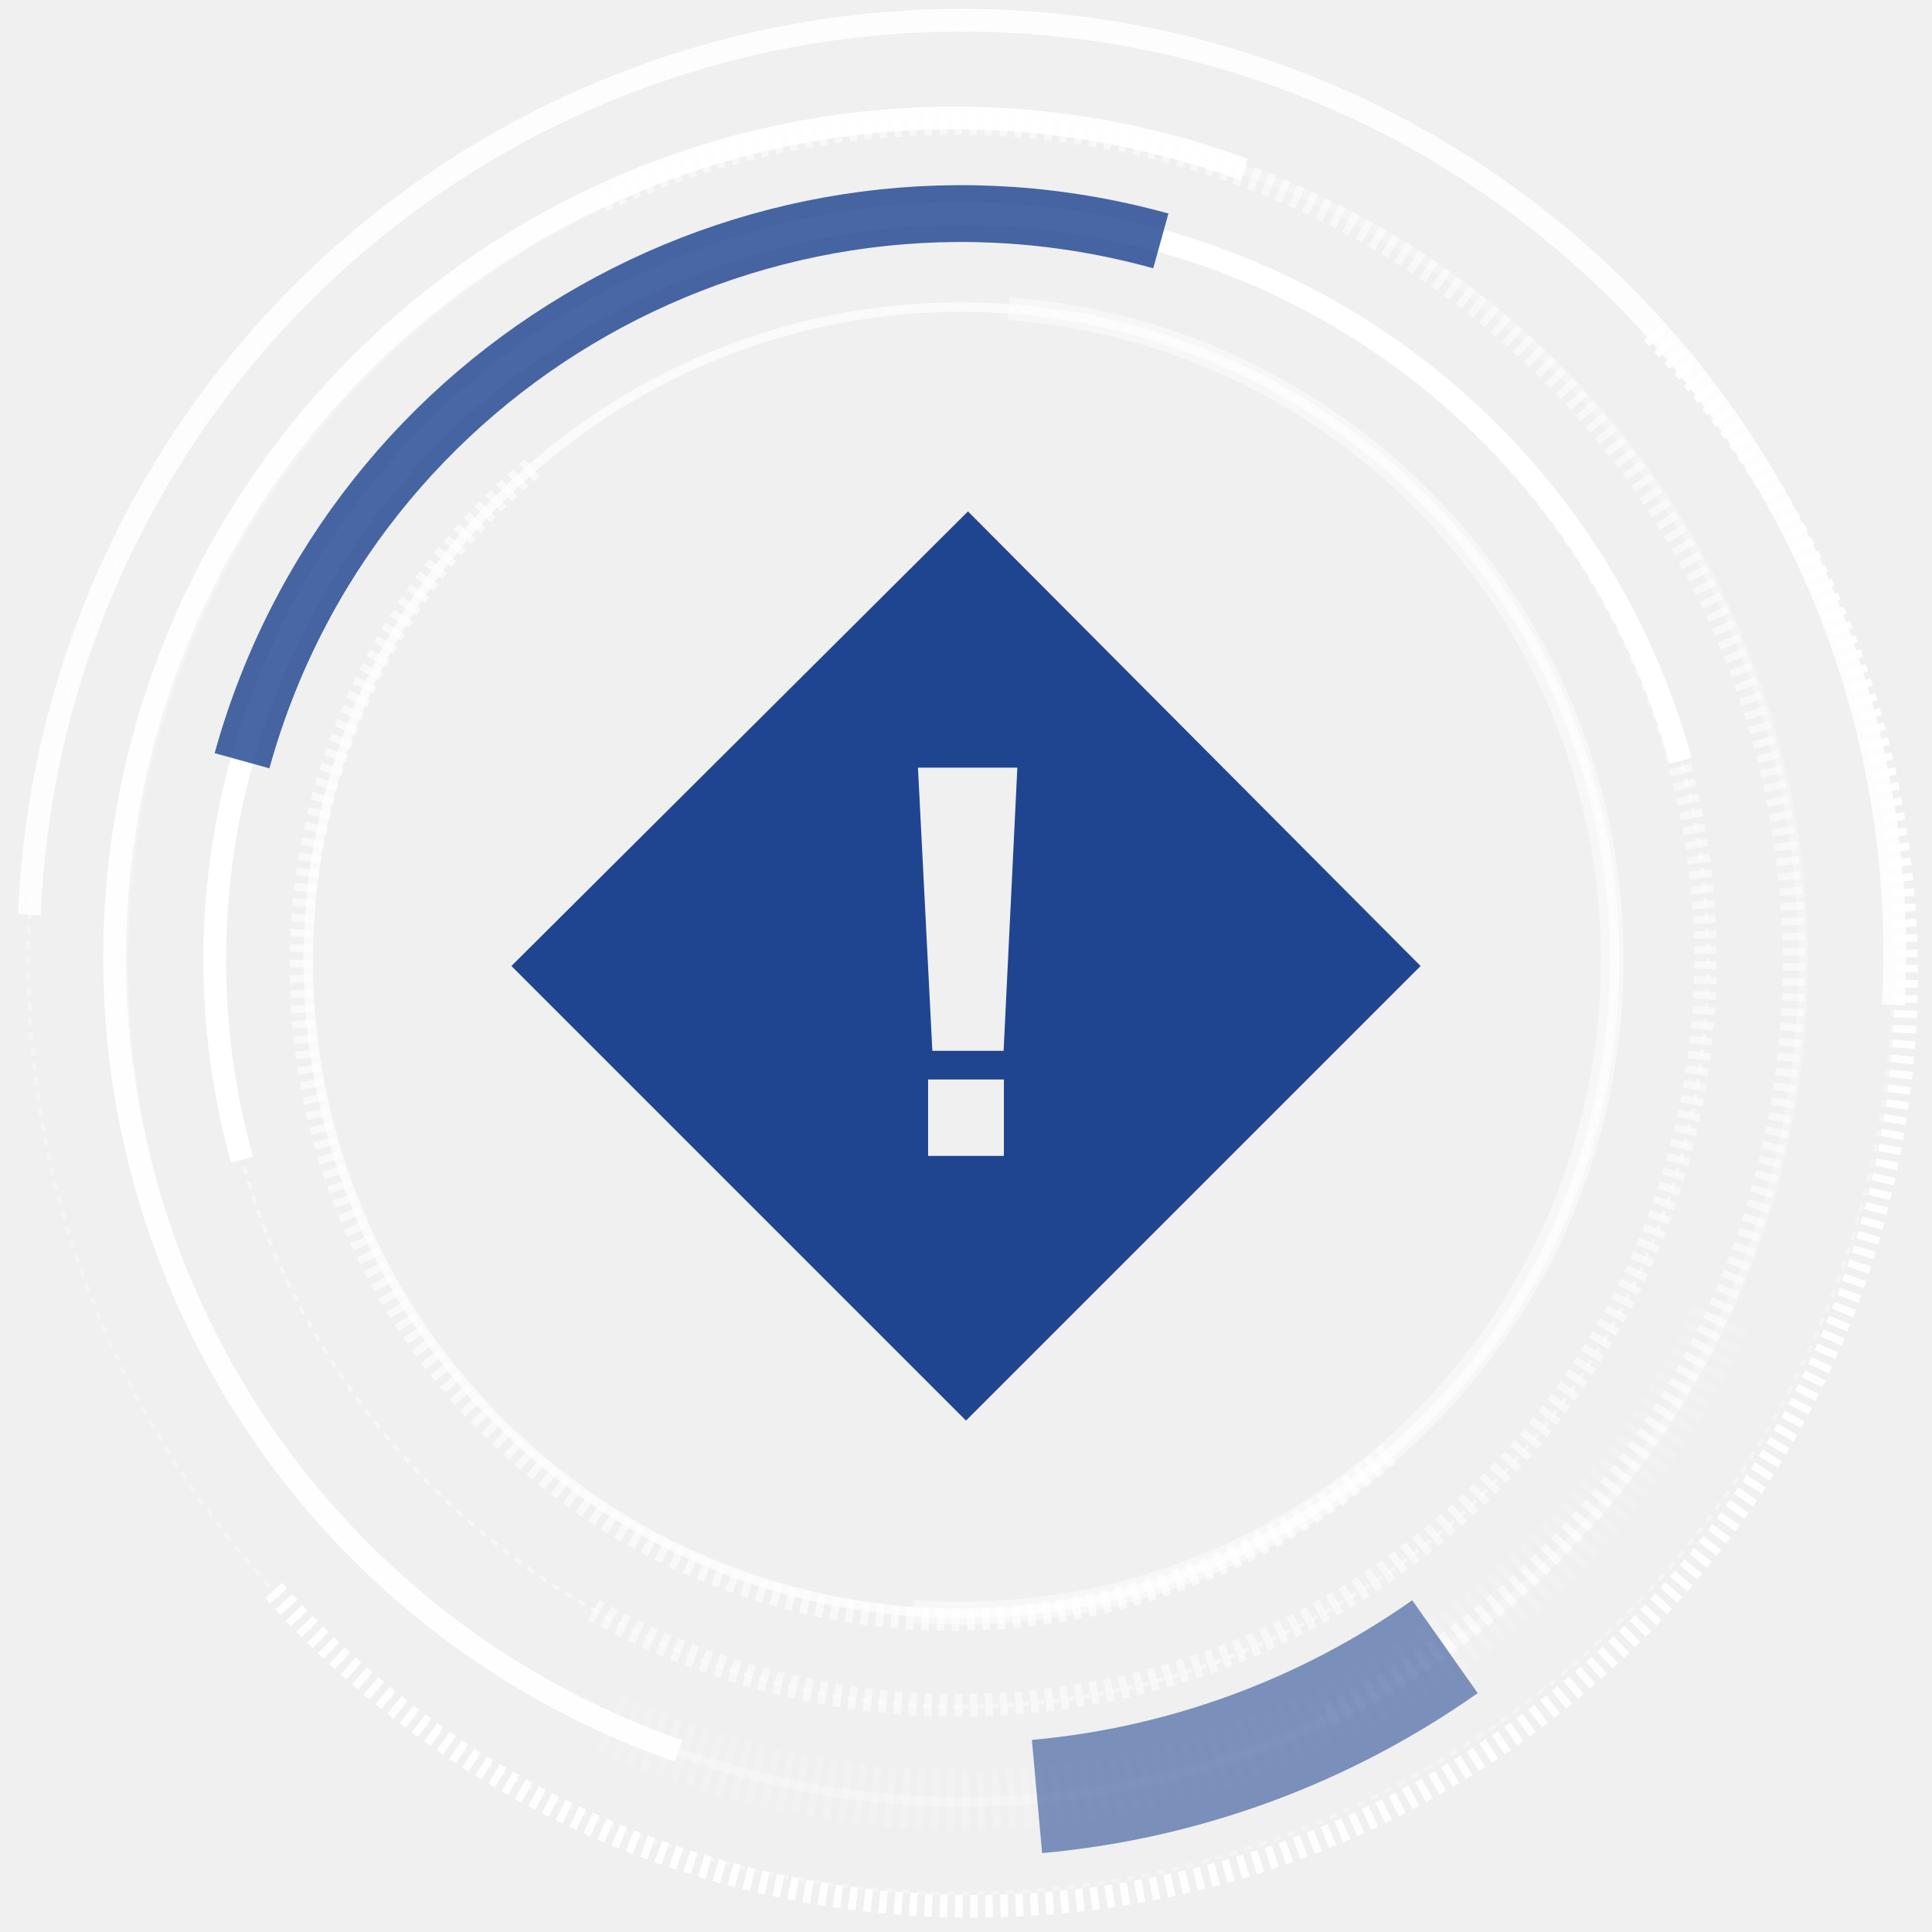
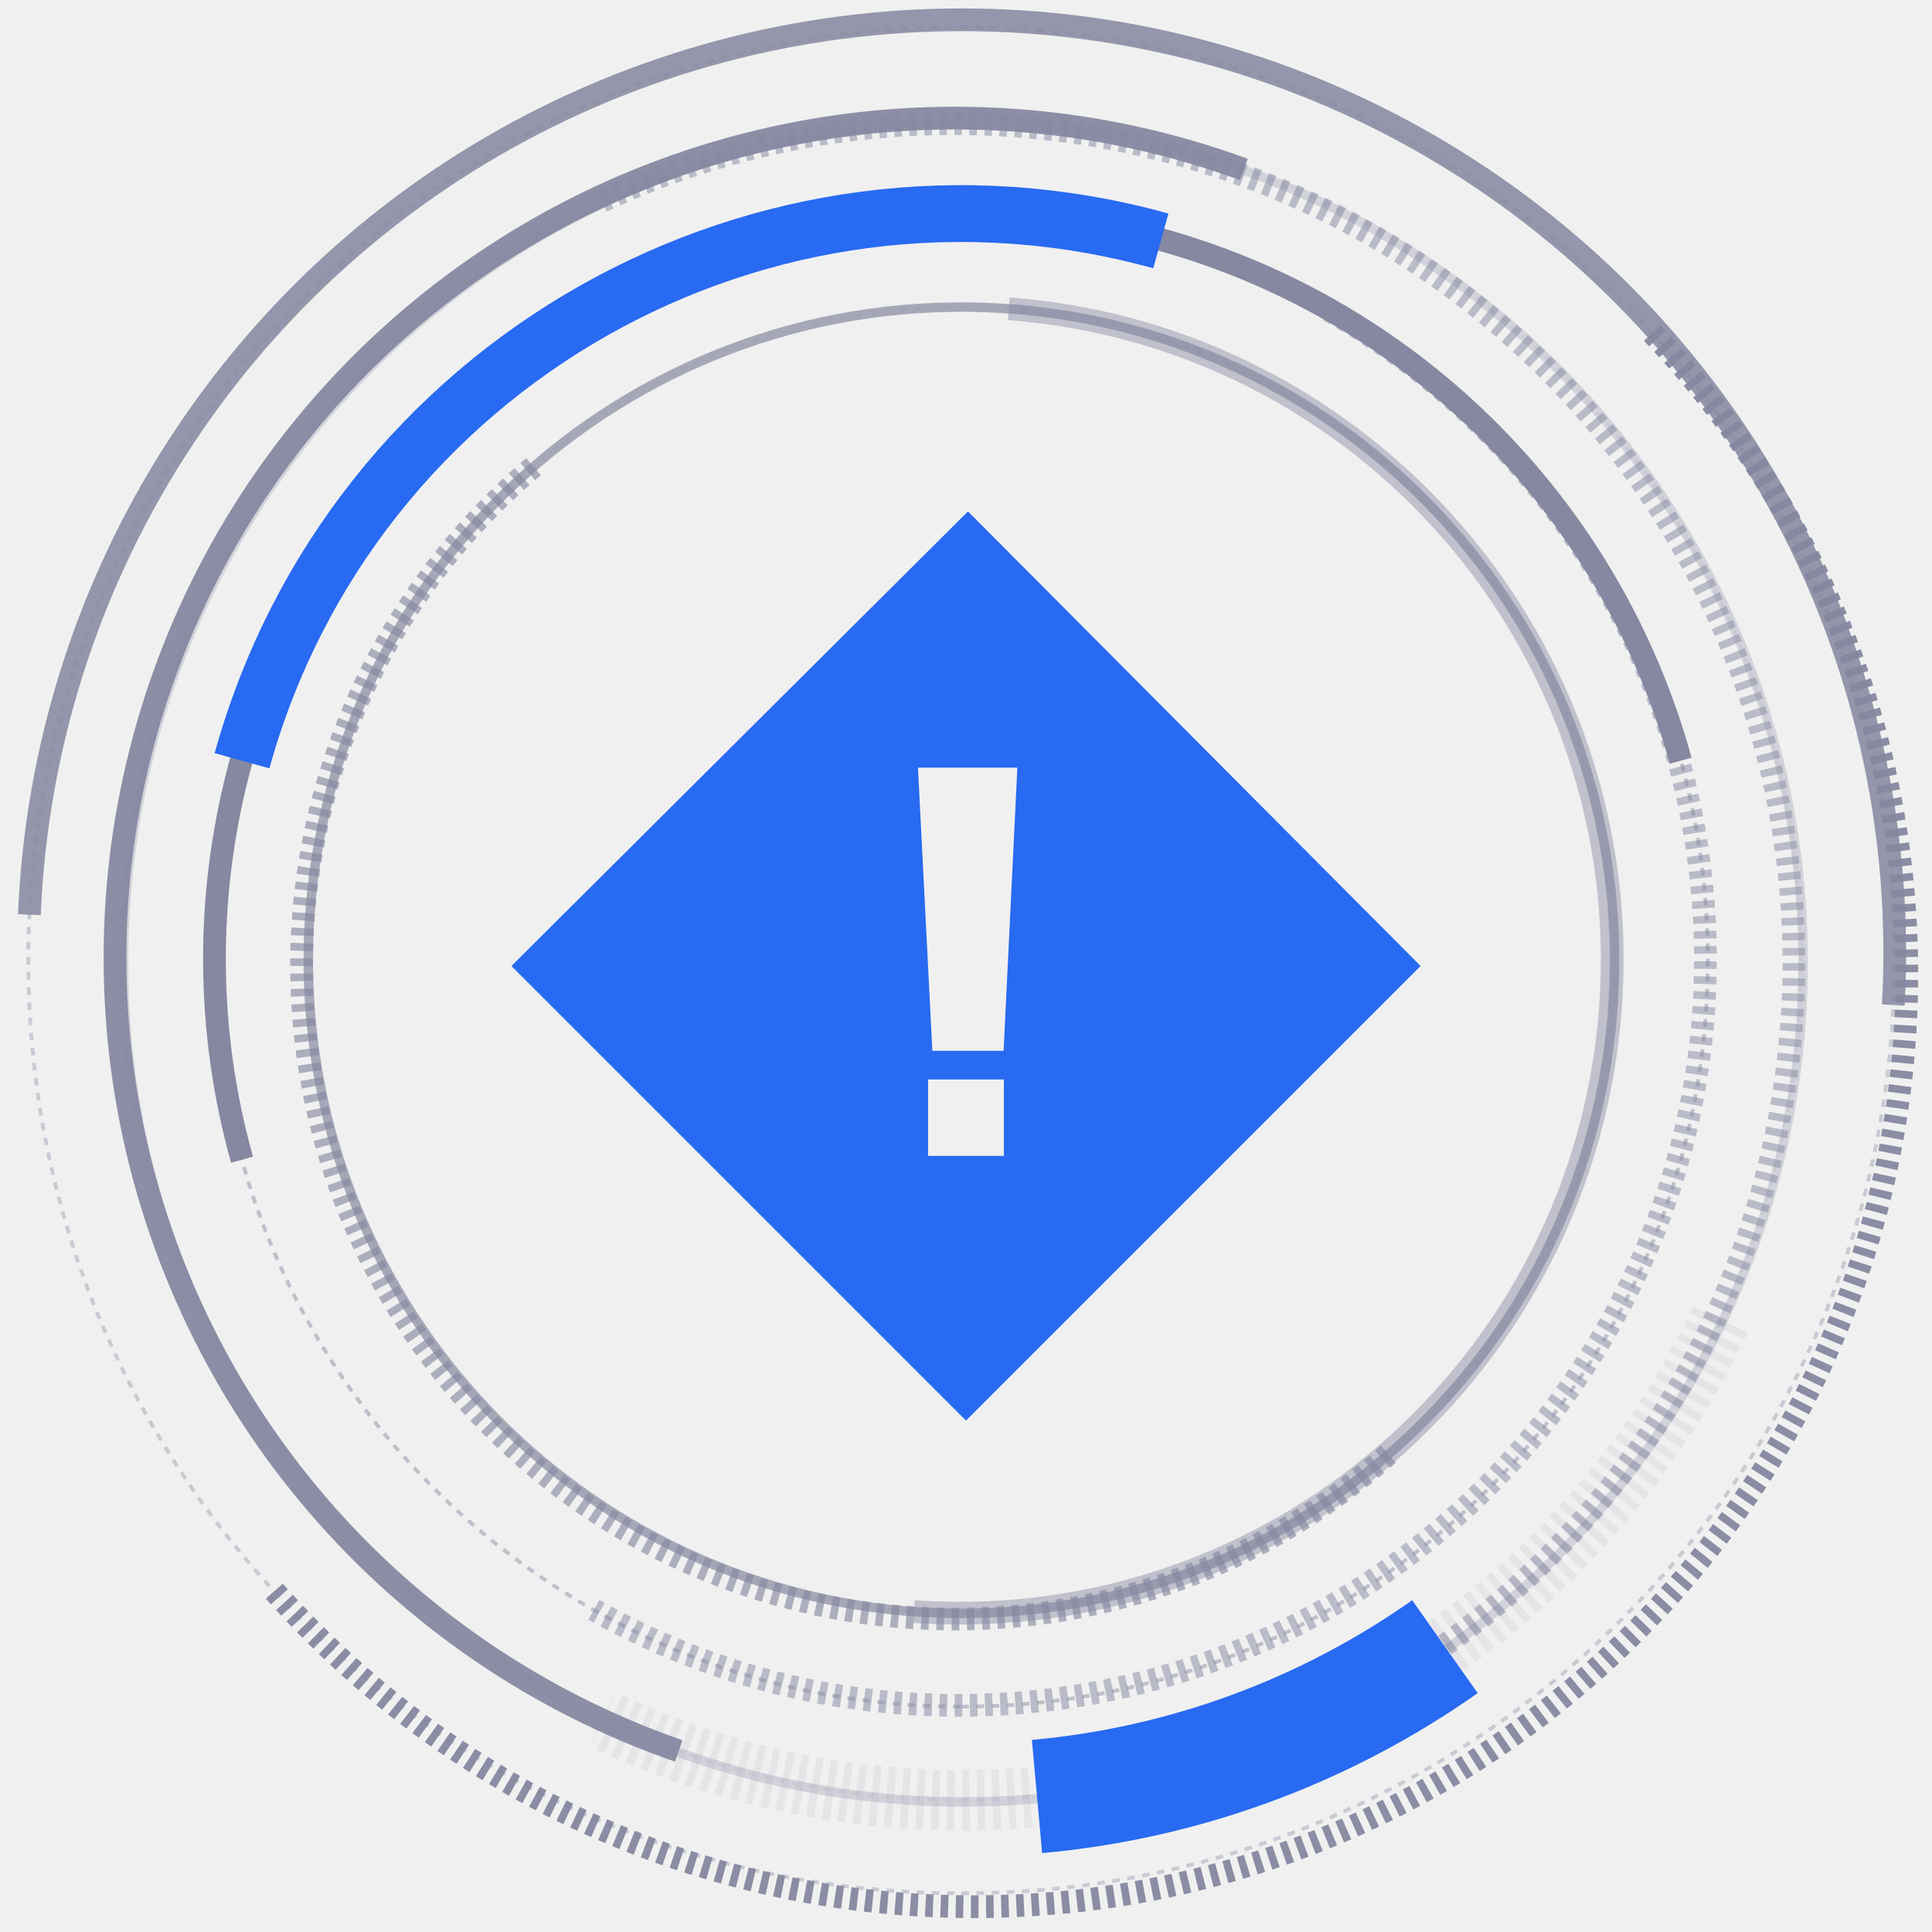
<svg xmlns="http://www.w3.org/2000/svg" width="102" height="102" viewBox="0 0 102 102">
-   <g fill="none" fill-rule="evenodd">
-     <g transform="translate(1 1)">
-       <path stroke="#FFF" stroke-dasharray=".4" stroke-width=".2" d="M49.754 98.956c27.206 0 49.26-22.055 49.26-49.261C99.015 22.488 76.96.433 49.755.433S.493 22.488.493 49.695c0 27.206 22.055 49.26 49.26 49.26z" opacity=".36" />
-       <path stroke="#FFF" stroke-dasharray=".4" stroke-width="1.2" d="M86.232 16.586A49.261 49.261 0 1 1 13.3 82.798" opacity=".95" />
-       <path stroke="#FFF" stroke-dasharray=".4" stroke-width=".2" d="M49.754 94.03c24.485 0 44.335-19.85 44.335-44.335 0-24.486-19.85-44.335-44.335-44.335-24.486 0-44.335 19.85-44.335 44.335S25.269 94.03 49.754 94.03z" opacity=".1" />
-       <path stroke="#FFF" stroke-dasharray=".4" stroke-width="1.2" d="M30.783 9.62C52.864-.572 79.035 8.926 89.44 30.908 99.843 52.89 90.596 79.15 68.714 89.764" opacity=".51" />
-       <path stroke="#FFF" stroke-dasharray=".4" stroke-width="3.2" d="M89.823 68.665c-10.478 22.129-36.91 31.574-59.04 21.099" opacity=".11" />
-       <path stroke="#FFF" stroke-dasharray=".4" stroke-width=".2" d="M49.754 89.103c21.765 0 39.409-17.644 39.409-39.408 0-21.765-17.644-39.41-39.41-39.41-21.764 0-39.408 17.645-39.408 39.41 0 21.764 17.644 39.408 39.409 39.408z" opacity=".46" />
-       <path stroke="#FFF" stroke-dasharray=".4" stroke-width="1.2" d="M69.158 15.394c18.852 10.76 25.455 34.738 14.767 53.631C73.237 87.92 49.283 94.612 30.35 83.995" opacity=".51" />
-       <path stroke="#FFF" stroke-dasharray=".4" stroke-width=".2" d="M49.754 84.177c19.044 0 34.482-15.438 34.482-34.482 0-19.045-15.438-34.483-34.482-34.483-19.045 0-34.483 15.438-34.483 34.483 0 19.044 15.438 34.482 34.483 34.482z" opacity=".11" />
-       <path stroke="#FFF" stroke-dasharray=".4" stroke-width="1.2" d="M72.3 75.778a34.483 34.483 0 1 1-45.093-52.172" opacity=".63" />
-       <path stroke="#FFF" stroke-width="1.2" d="M.552 47.29a49.261 49.261 0 1 1 98.404 4.77" opacity=".86" />
-       <circle cx="49.857" cy="49.793" r="44.337" stroke="#FFF" stroke-width=".5" opacity=".28" transform="rotate(-89.427 49.857 49.793)" />
-       <path stroke="#FFF" stroke-width="1.2" d="M34.837 91.443A44.335 44.335 0 1 1 64.67 7.946" opacity=".94" />
-       <path stroke="#204590" stroke-width="6" d="M75.286 85.936a44.296 44.296 0 0 1-21.537 7.911" opacity=".566" />
-       <path stroke="#FFF" stroke-width="1.2" d="M11.778 60.227A39.409 39.409 0 1 1 87.73 39.163" />
-       <path stroke="#204590" stroke-width="3" d="M11.778 39.163c5.817-20.974 27.535-33.26 48.508-27.444" opacity=".82" />
-       <circle cx="49.759" cy="49.695" r="34.483" stroke="#FFF" stroke-width=".5" opacity=".69" transform="rotate(-89.39 49.759 49.695)" />
-       <path stroke="#FFF" stroke-width="1.2" d="M52.256 15.3C71.2 16.745 85.404 33.24 84.026 52.186c-1.379 18.947-17.823 33.21-36.775 31.898" opacity=".45" />
+   <g fill="none" fill-rule="evenodd" transform="translate(1 1)">
+     <path stroke="#8588A0" stroke-dasharray=".4" stroke-width=".2" d="M49.754 98.956c27.206 0 49.26-22.055 49.26-49.261C99.015 22.488 76.96.433 49.755.433S.493 22.488.493 49.695c0 27.206 22.055 49.26 49.26 49.26z" opacity=".36" />
+     <path stroke="#8588A0" stroke-dasharray=".4" stroke-width="1.2" d="M86.232 16.586C98.47 29.55 102.748 48.115 97.419 65.127 92.09 82.14 77.985 94.946 60.538 98.611 43.09 102.276 25.025 96.228 13.3 82.798" opacity=".95" />
+     <path stroke="#8588A0" stroke-dasharray=".4" stroke-width=".2" d="M49.754 94.03c24.485 0 44.335-19.85 44.335-44.335 0-24.486-19.85-44.335-44.335-44.335-24.486 0-44.335 19.85-44.335 44.335S25.269 94.03 49.754 94.03z" opacity=".1" />
+     <path stroke="#8588A0" stroke-dasharray=".4" stroke-width="1.2" d="M30.783 9.62C52.864-.572 79.035 8.926 89.44 30.908 99.843 52.89 90.596 79.15 68.714 89.764" opacity=".51" />
+     <path stroke="#8588A0" stroke-dasharray=".4" stroke-width="3.2" d="M89.823 68.665c-10.478 22.129-36.91 31.574-59.04 21.099" opacity=".11" />
+     <path stroke="#8588A0" stroke-dasharray=".4" stroke-width=".2" d="M49.754 89.103c21.765 0 39.409-17.644 39.409-39.408 0-21.765-17.644-39.41-39.41-39.41-21.764 0-39.408 17.645-39.408 39.41 0 21.764 17.644 39.408 39.409 39.408z" opacity=".46" />
+     <path stroke="#8588A0" stroke-dasharray=".4" stroke-width="1.2" d="M69.158 15.394c18.852 10.76 25.455 34.738 14.767 53.631C73.237 87.92 49.283 94.612 30.35 83.995" opacity=".51" />
+     <path stroke="#8588A0" stroke-dasharray=".4" stroke-width=".2" d="M49.754 84.177c19.044 0 34.482-15.438 34.482-34.482 0-19.045-15.438-34.483-34.482-34.483-19.045 0-34.483 15.438-34.483 34.483 0 19.044 15.438 34.482 34.483 34.482z" opacity=".11" />
+     <path stroke="#8588A0" stroke-dasharray=".4" stroke-width="1.2" d="M72.3 75.778c-9.294 8.253-22.31 10.865-34.069 6.838-11.758-4.028-20.44-14.072-22.722-26.29-2.283-12.218 2.186-24.719 11.698-32.72" opacity=".63" />
+     <path stroke="#8588A0" stroke-width="1.2" d="M.552 47.29c.724-17.672 10.866-33.6 26.574-41.73C42.833-2.571 61.694-1.658 76.54 7.954 91.39 17.566 99.944 34.4 98.956 52.06" opacity=".86" />
+     <circle cx="49.857" cy="49.793" r="44.337" stroke="#8588A0" stroke-width=".5" opacity=".28" transform="rotate(-89.427 49.857 49.793)" />
+     <path stroke="#8588A0" stroke-width="1.2" d="M34.837 91.443C19.795 86.21 8.716 73.31 5.814 57.648c-2.902-15.66 2.82-31.674 14.988-41.95C32.971 5.422 49.716 2.463 64.67 7.946" opacity=".94" />
+     <path stroke="#286AF1" stroke-width="6" d="M75.286 85.936c-6.36 4.483-13.788 7.211-21.537 7.911" />
+     <path stroke="#8588A0" stroke-width="1.2" d="M11.778 60.227c-3.796-13.579-.049-28.15 9.826-38.213C31.479 11.95 45.978 7.93 59.624 11.469c13.648 3.54 24.365 14.1 28.105 27.694" />
+     <path stroke="#286AF1" stroke-width="3" d="M11.778 39.163c5.817-20.974 27.535-33.26 48.508-27.444" />
+     <circle cx="49.759" cy="49.695" r="34.483" stroke="#8588A0" stroke-width=".5" opacity=".69" transform="rotate(-89.39 49.759 49.695)" />
+     <path stroke="#8588A0" stroke-width="1.2" d="M52.256 15.3C71.2 16.745 85.404 33.24 84.026 52.186c-1.379 18.947-17.823 33.21-36.775 31.898" opacity=".45" />
+     <g>
+       <path d="M0 0H48V48H0z" transform="translate(26 26)" />
+       <path d="M0 0H48V48H0z" transform="translate(26 26)" />
+       <path d="M0 0H48V48H0z" transform="translate(26 26)" />
+       <path d="M0 0H48V48H0z" transform="translate(26 26)" />
+       <path fill="#286AF1" d="M24.104 0L0 24l24 24 24-24L24.104 0zm2.607 13.529l-.726 14.949h-3.761l-.76-14.95h5.247zM26 34.026h-4v-4.035h4v4.035z" transform="translate(26 26)" />
    </g>
-     <path d="M27 27h48v48H27z" />
-     <path d="M27 27h48v48H27z" />
-     <path d="M27 27h48v48H27z" />
-     <path d="M27 27h48v48H27z" />
-     <path fill="#204590" d="M51.104 27L27 51l24 24 24-24-23.896-24zm2.607 13.529l-.726 14.949h-3.761l-.76-14.95h5.247zM53 61.026h-4v-4.035h4v4.035z" />
  </g>
</svg>
